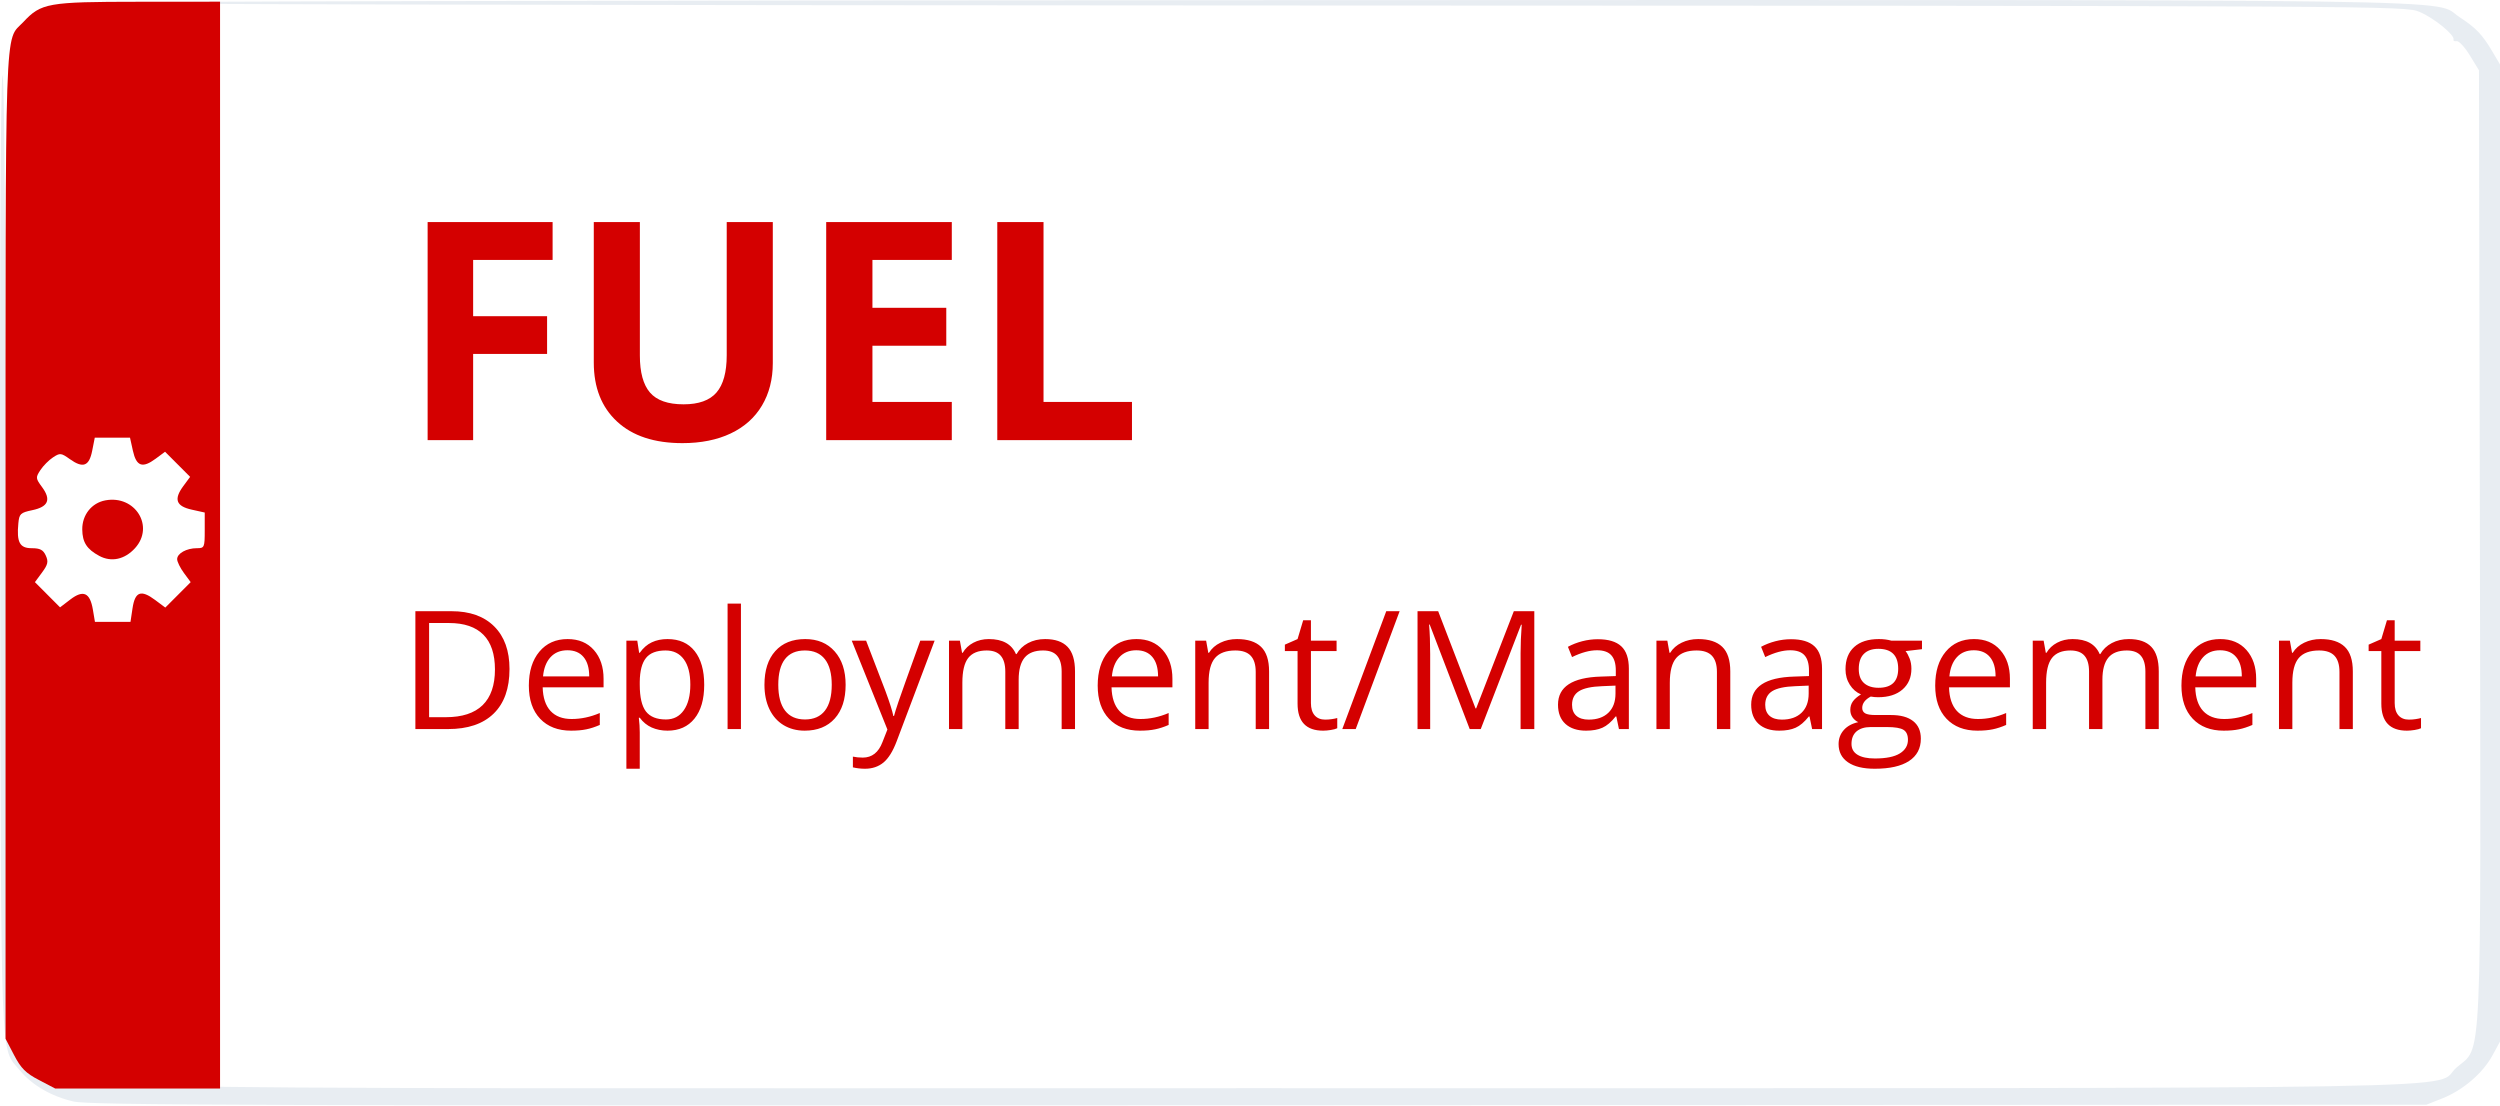
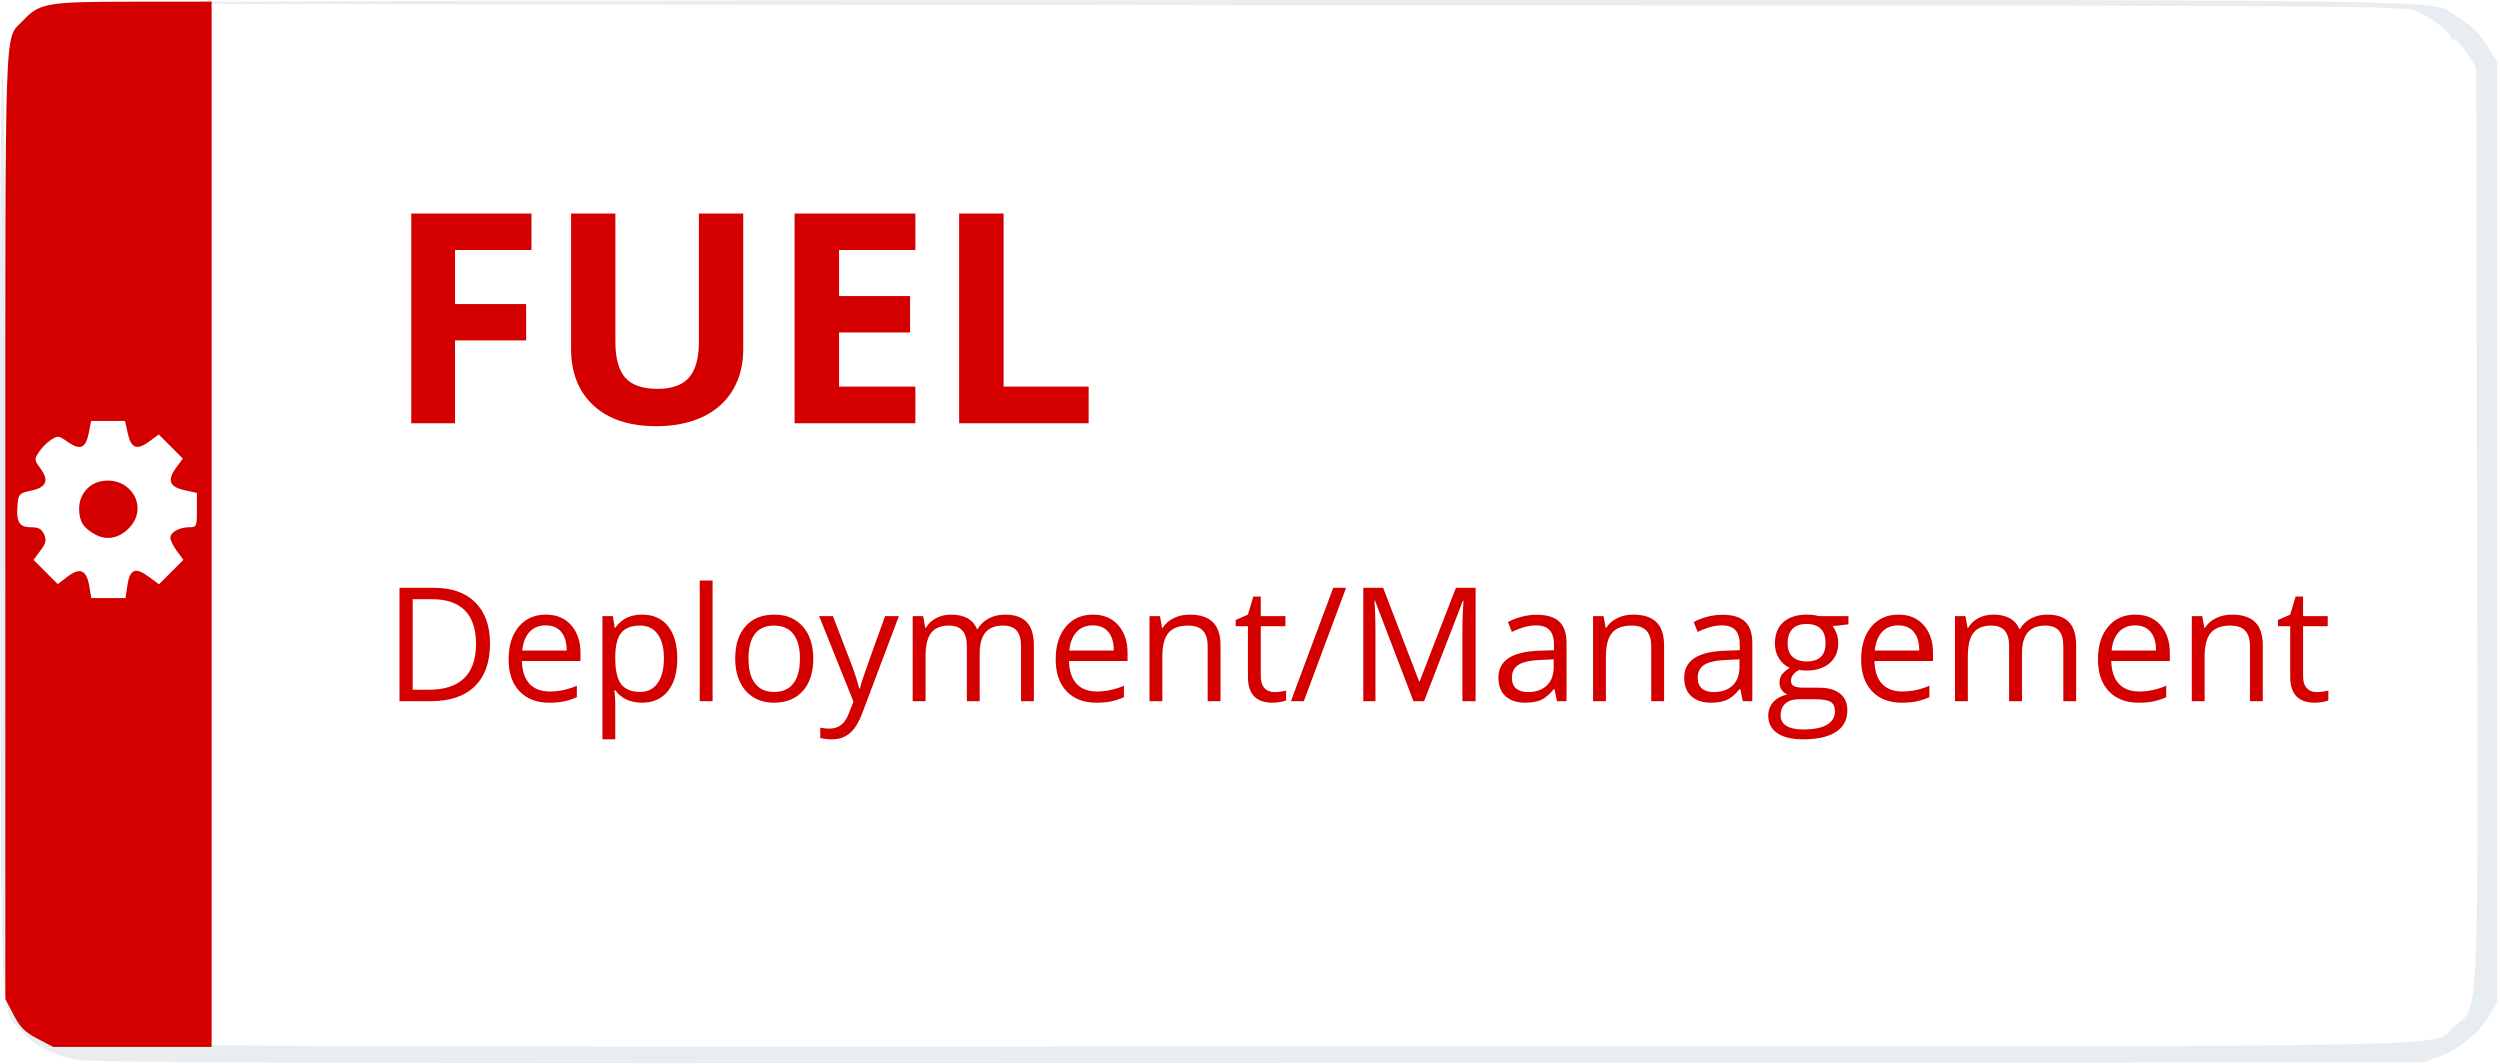
- <svg xmlns="http://www.w3.org/2000/svg" id="svg3603" version="1.1" width="756.976" height="334.712" viewBox="0 0 756.976 334.712">
+ <svg xmlns="http://www.w3.org/2000/svg" viewBox="0 0 787.092 334.712" height="334.712" width="787.092" version="1.1" id="svg3603">
  <defs id="defs3607" />
-   <path id="path3619" d="M 22.249,333.524 C 15.539,331.97 9.699,328.58 5.993,324.088 -0.012,316.807 0.354,326.238 0.046,170.832 -0.118,87.611 0.166,25.392 0.724,22.902 c 0.594,-2.653 1.007,51.12 1.08,140.561 0.065,79.672 0.436,146.24 0.825,147.93 0.487,2.121 2.886,4.948 7.744,9.127 11.637,10.011 -31.281,8.966 368.28,8.966 390.188,0 357.218,0.567 365.2,-6.281 7.804,-6.695 7.344,3.621 7.033,-157.648 l -0.278,-144.27 -2.769,-4.527 c -1.523,-2.49 -3.313,-4.425 -3.98,-4.3 -0.666,0.125 -1.095,-0.08 -0.954,-0.455 0.503,-1.333 -5.951,-6.598 -10.303,-8.406 C 728.201,1.772 726.83,1.764 374.87,1.657 180.547,1.598 22.988,1.237 24.739,0.854 26.49,0.472 185.532,0.111 378.165,0.052 c 384.147,-0.118 357.909,-0.486 366.565,5.142 4.896,3.184 6.876,5.245 9.822,10.226 l 2.423,4.097 0,147.93 0,147.93 -2.295,4.214 c -2.928,5.376 -8.907,10.505 -15.12,12.97 l -4.87,1.932 -353.384,0.172 C 76.308,334.813 27.146,334.657 22.249,333.524 Z" style="fill:#e8edf2" />
-   <path id="path3615" d="m 11.793,327.02 c -4.003,-2.095 -5.437,-3.532 -7.529,-7.543 l -2.583,-4.955 0,-149.133 C 1.681,1.912 1.311,12.818 7.065,6.67 12.459,0.907 14.451,0.555 41.81,0.532 l 24.82,-0.02 0,164.548 0,164.548 -24.946,0 -24.946,0 -4.945,-2.588 z M 40.129,184.177 c 0.755,-5.046 2.559,-5.707 6.845,-2.506 l 3.077,2.297 3.843,-3.851 3.843,-3.851 -2.049,-2.777 c -1.127,-1.527 -2.049,-3.406 -2.049,-4.176 0,-1.746 2.834,-3.324 5.97,-3.324 2.282,0 2.381,-0.223 2.381,-5.399 l 0,-5.399 -3.941,-0.876 c -4.751,-1.056 -5.49,-3.138 -2.535,-7.143 l 2.054,-2.784 -3.795,-3.802 -3.795,-3.802 -2.852,2.113 c -4.001,2.964 -5.837,2.318 -6.887,-2.425 l -0.874,-3.949 -5.334,0 -5.334,0 -0.778,3.944 c -0.931,4.719 -2.767,5.408 -6.78,2.545 -2.645,-1.887 -2.963,-1.919 -5.096,-0.519 -1.251,0.821 -2.969,2.555 -3.818,3.853 -1.467,2.243 -1.442,2.497 0.503,5.133 2.817,3.818 1.908,5.974 -2.951,6.996 -3.584,0.754 -3.947,1.095 -4.221,3.975 -0.549,5.762 0.406,7.541 4.049,7.541 2.526,0 3.475,0.495 4.26,2.223 0.839,1.846 0.646,2.716 -1.141,5.138 l -2.152,2.916 3.807,3.815 3.807,3.815 3.114,-2.38 c 3.922,-2.997 5.954,-2.084 6.823,3.067 l 0.627,3.718 5.38,0 5.38,0 0.617,-4.125 z m -10.061,-15.85 c -3.775,-2.026 -5.127,-4.128 -5.161,-8.022 -0.039,-4.396 2.836,-8.017 6.985,-8.796 9.034,-1.698 14.985,7.878 8.991,14.469 -3.119,3.43 -7.164,4.308 -10.814,2.349 z" style="fill:#d40000;fill-opacity:1" />
-   <text id="text3433" y="133.269" x="121.168" style="font-style:normal;font-weight:normal;font-size:40px;line-height:125%;font-family:sans-serif;letter-spacing:0px;word-spacing:0px;fill:#d40000;fill-opacity:1;stroke:none;stroke-width:1px;stroke-linecap:butt;stroke-linejoin:miter;stroke-opacity:1;" xml:space="preserve">
-     <tspan style="font-style:normal;font-variant:normal;font-weight:bold;font-stretch:normal;font-size:92.5px;font-family:'Open Sans';-inkscape-font-specification:'Open Sans Bold';letter-spacing:0px;word-spacing:0px;fill:#d40000;fill-opacity:1;" y="133.269" x="121.168" id="tspan3435">FUEL</tspan>
+   <path style="fill:#e8edf2" d="m 23.108,333.524 c -6.97,-1.554 -13.035,-4.943 -16.884,-9.436 -6.237,-7.281 -5.857,2.15 -6.176,-153.255 C -0.123,87.611 0.173,25.392 0.752,22.902 1.368,20.25 1.798,74.023 1.874,163.463 c 0.068,79.672 0.453,146.24 0.857,147.93 0.506,2.121 2.997,4.948 8.043,9.127 12.086,10.011 -32.488,8.966 382.496,8.966 405.25,0 371.007,0.567 379.298,-6.281 8.105,-6.695 7.628,3.621 7.305,-157.648 L 779.583,21.288 776.708,16.761 c -1.581,-2.49 -3.441,-4.425 -4.133,-4.3 -0.692,0.125 -1.137,-0.08 -0.99,-0.455 0.522,-1.333 -6.181,-6.598 -10.701,-8.406 -4.573,-1.828 -5.997,-1.836 -371.543,-1.943 -201.824,-0.059 -365.465,-0.42 -363.646,-0.803 1.819,-0.382 167,-0.743 367.069,-0.803 398.975,-0.118 371.725,-0.486 380.715,5.142 5.085,3.184 7.142,5.245 10.201,10.226 l 2.517,4.097 0,147.93 0,147.93 -2.384,4.214 c -3.041,5.376 -9.251,10.505 -15.704,12.97 l -5.058,1.932 -367.025,0.172 C 79.254,334.813 28.194,334.657 23.108,333.524 Z" id="path3619" />
+   <path style="fill:#d40000;fill-opacity:1" d="m 11.793,327.02 c -4.003,-2.095 -5.437,-3.532 -7.529,-7.543 l -2.583,-4.955 0,-149.133 c 0,-163.477 -0.37,-152.571 5.384,-158.719 5.394,-5.763 7.385,-6.115 34.745,-6.138 l 24.82,-0.02 0,164.548 0,164.548 -24.946,0 -24.946,0 -4.945,-2.588 z M 40.129,184.177 c 0.755,-5.046 2.559,-5.707 6.845,-2.506 l 3.077,2.297 3.843,-3.851 3.843,-3.851 -2.049,-2.777 c -1.127,-1.527 -2.049,-3.406 -2.049,-4.176 0,-1.746 2.834,-3.324 5.97,-3.324 2.282,0 2.381,-0.223 2.381,-5.399 l 0,-5.399 -3.941,-0.876 c -4.751,-1.056 -5.49,-3.138 -2.535,-7.143 l 2.054,-2.784 -3.795,-3.802 -3.795,-3.802 -2.852,2.113 c -4.001,2.964 -5.837,2.318 -6.887,-2.425 l -0.874,-3.949 -5.334,0 -5.334,0 -0.778,3.944 c -0.931,4.719 -2.767,5.408 -6.78,2.545 -2.645,-1.887 -2.963,-1.919 -5.096,-0.519 -1.251,0.821 -2.969,2.555 -3.818,3.853 -1.467,2.243 -1.442,2.497 0.503,5.133 2.817,3.818 1.908,5.974 -2.951,6.996 -3.584,0.754 -3.947,1.095 -4.221,3.975 -0.549,5.762 0.406,7.541 4.049,7.541 2.526,0 3.475,0.495 4.26,2.223 0.839,1.846 0.646,2.716 -1.141,5.138 l -2.152,2.916 3.807,3.815 3.807,3.815 3.114,-2.38 c 3.922,-2.997 5.954,-2.084 6.823,3.067 l 0.627,3.718 5.38,0 5.38,0 0.617,-4.125 z m -10.061,-15.85 c -3.775,-2.026 -5.127,-4.128 -5.161,-8.022 -0.039,-4.396 2.836,-8.017 6.985,-8.796 9.034,-1.698 14.985,7.878 8.991,14.469 -3.119,3.43 -7.164,4.308 -10.814,2.349 z" id="path3615" />
+   <text xml:space="preserve" style="font-style:normal;font-weight:normal;font-size:40px;line-height:125%;font-family:sans-serif;letter-spacing:0px;word-spacing:0px;fill:#d40000;fill-opacity:1;stroke:none;stroke-width:1px;stroke-linecap:butt;stroke-linejoin:miter;stroke-opacity:1" x="121.168" y="133.269" id="text3433">
+     <tspan id="tspan3435" x="121.168" y="133.269" style="font-style:normal;font-variant:normal;font-weight:bold;font-stretch:normal;font-size:92.5px;font-family:'Open Sans';-inkscape-font-specification:'Open Sans Bold';letter-spacing:0px;word-spacing:0px;fill:#d40000;fill-opacity:1">FUEL</tspan>
  </text>
-   <text id="text4241" y="220.753" x="120.866" style="font-style:normal;font-weight:normal;font-size:40px;line-height:125%;font-family:sans-serif;letter-spacing:0px;word-spacing:0px;fill:#d40000;fill-opacity:1;stroke:none;stroke-width:1px;stroke-linecap:butt;stroke-linejoin:miter;stroke-opacity:1;" xml:space="preserve">
-     <tspan style="font-style:normal;font-variant:normal;font-weight:normal;font-stretch:normal;font-size:50px;font-family:'Open Sans';-inkscape-font-specification:'Open Sans';fill:#d40000;fill-opacity:1;" y="220.753" x="120.866" id="tspan4243">Deployment/Management</tspan>
+   <text xml:space="preserve" style="font-style:normal;font-weight:normal;font-size:40px;line-height:125%;font-family:sans-serif;letter-spacing:0px;word-spacing:0px;fill:#d40000;fill-opacity:1;stroke:none;stroke-width:1px;stroke-linecap:butt;stroke-linejoin:miter;stroke-opacity:1" x="120.866" y="220.753" id="text4241">
+     <tspan id="tspan4243" x="120.866" y="220.753" style="font-style:normal;font-variant:normal;font-weight:normal;font-stretch:normal;font-size:50px;font-family:'Open Sans';-inkscape-font-specification:'Open Sans';fill:#d40000;fill-opacity:1">Deployment/Management</tspan>
  </text>
</svg>
